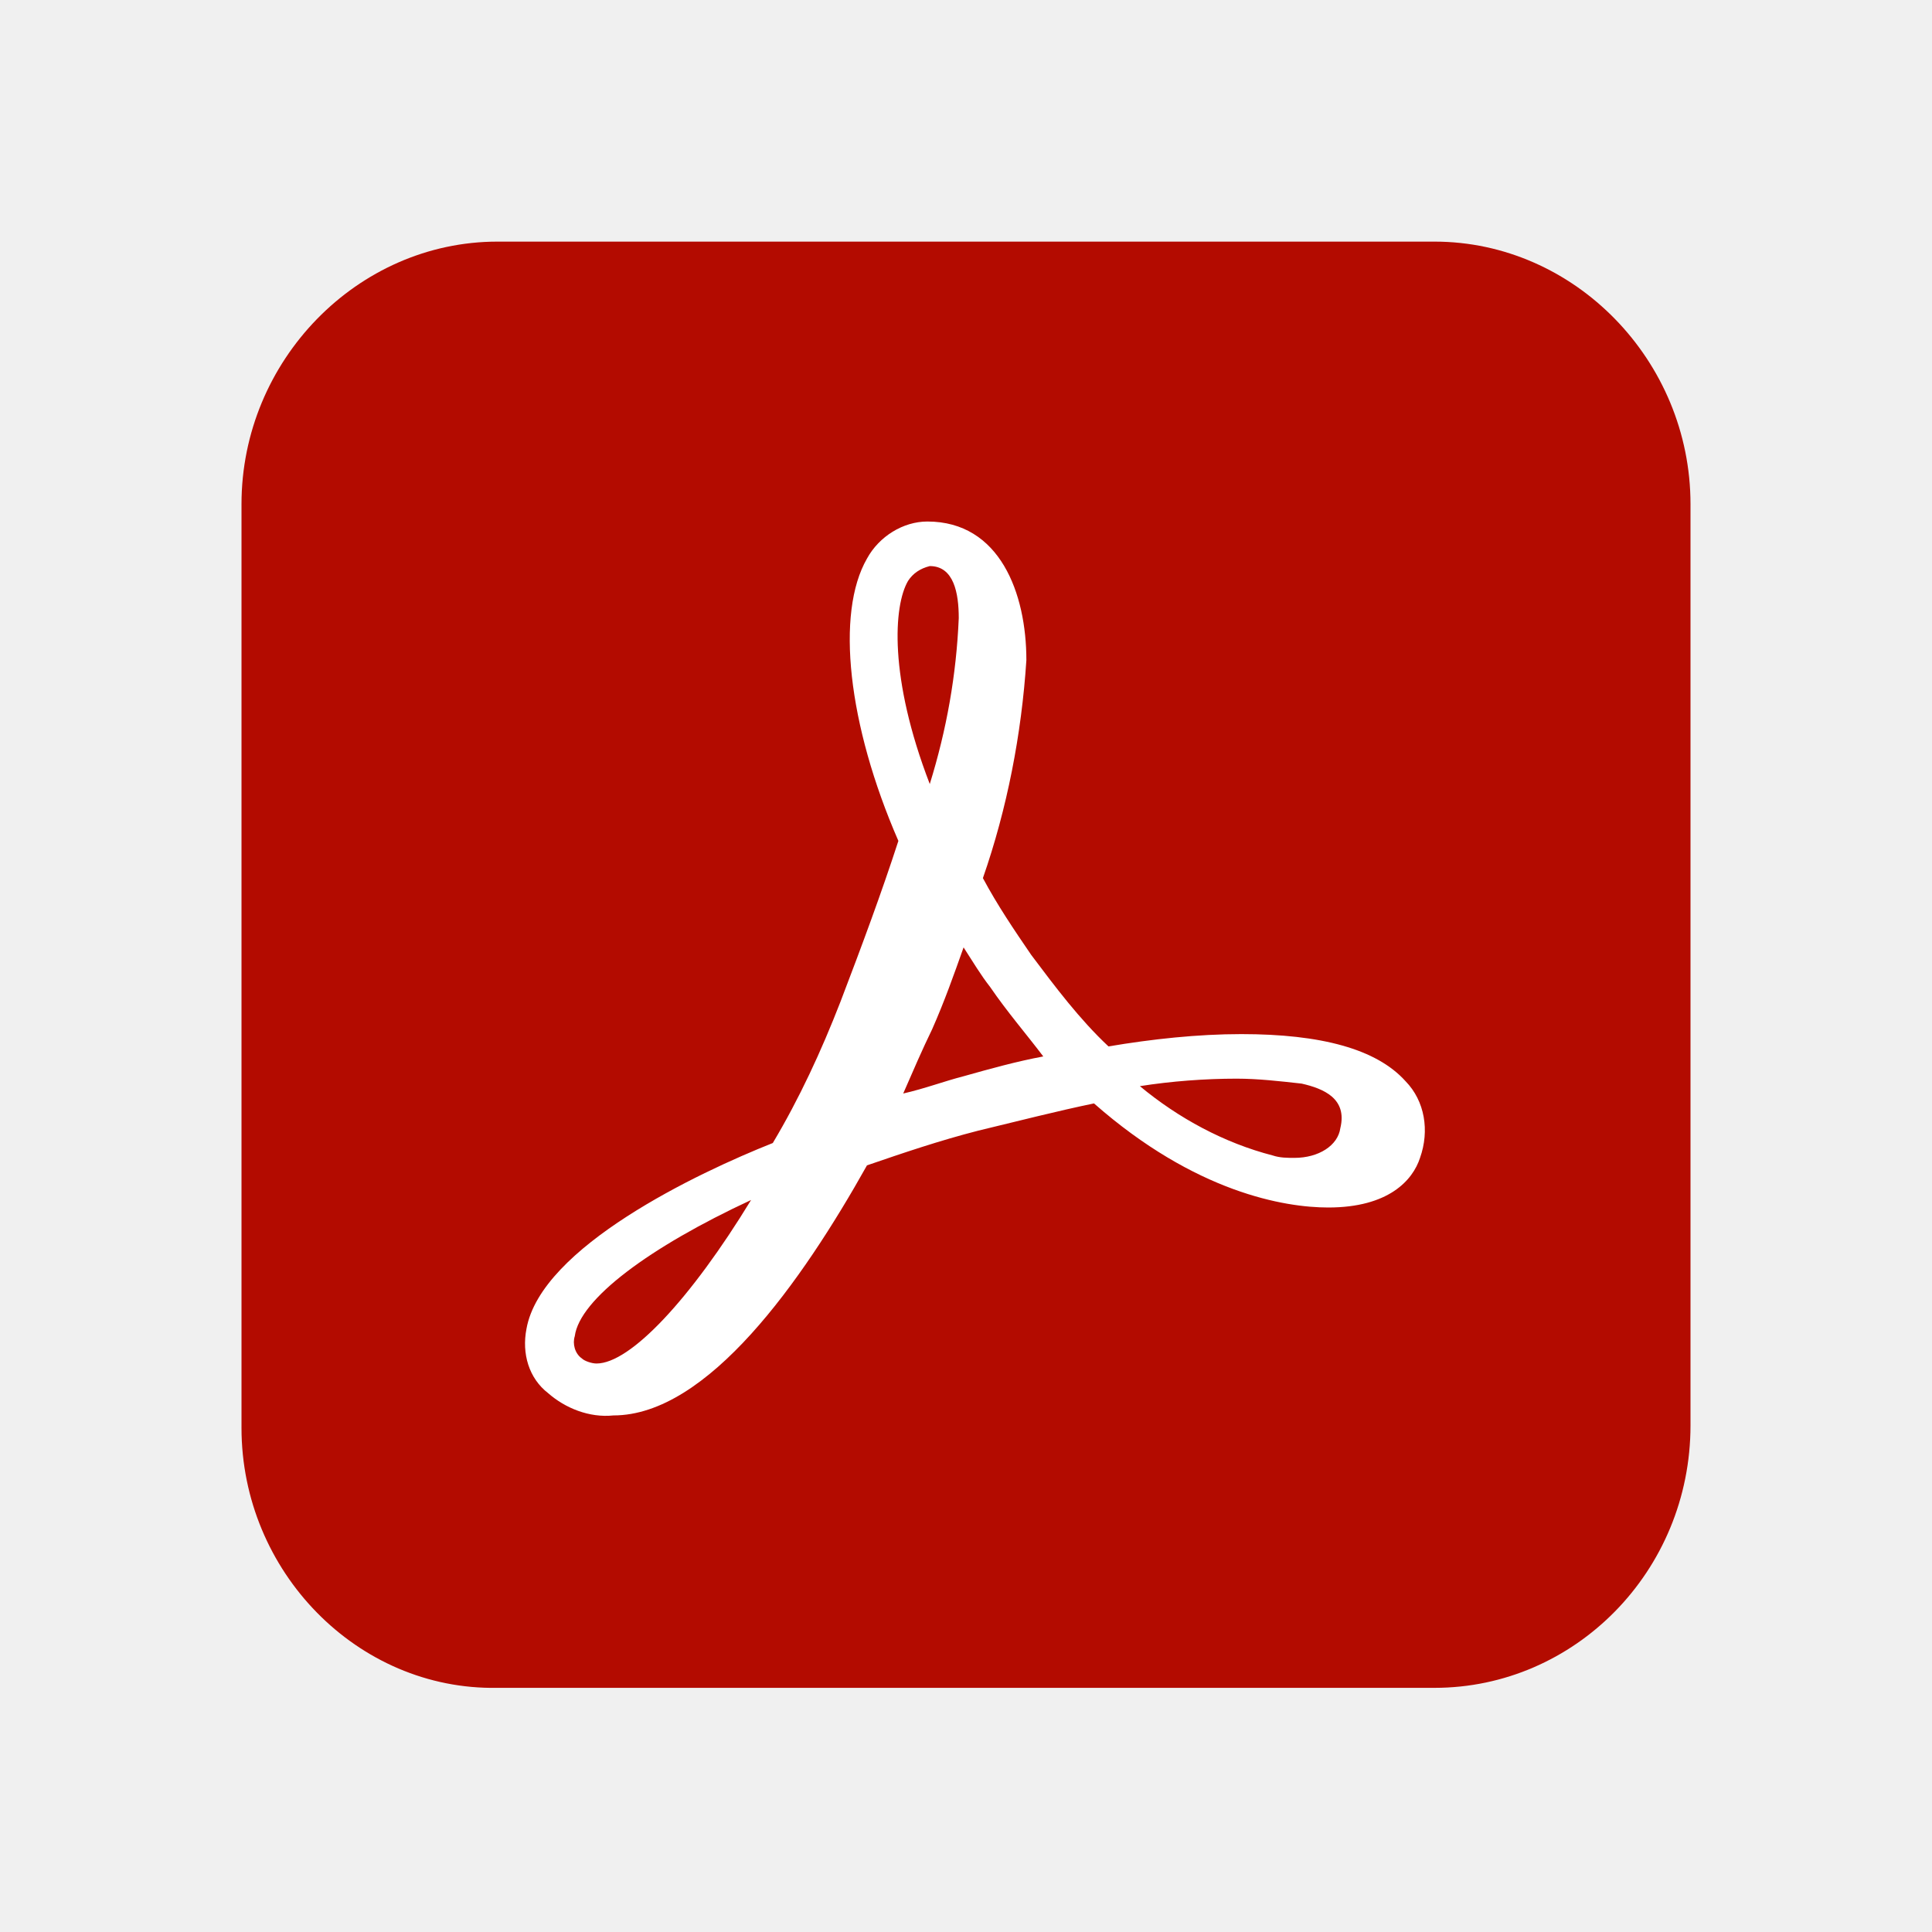
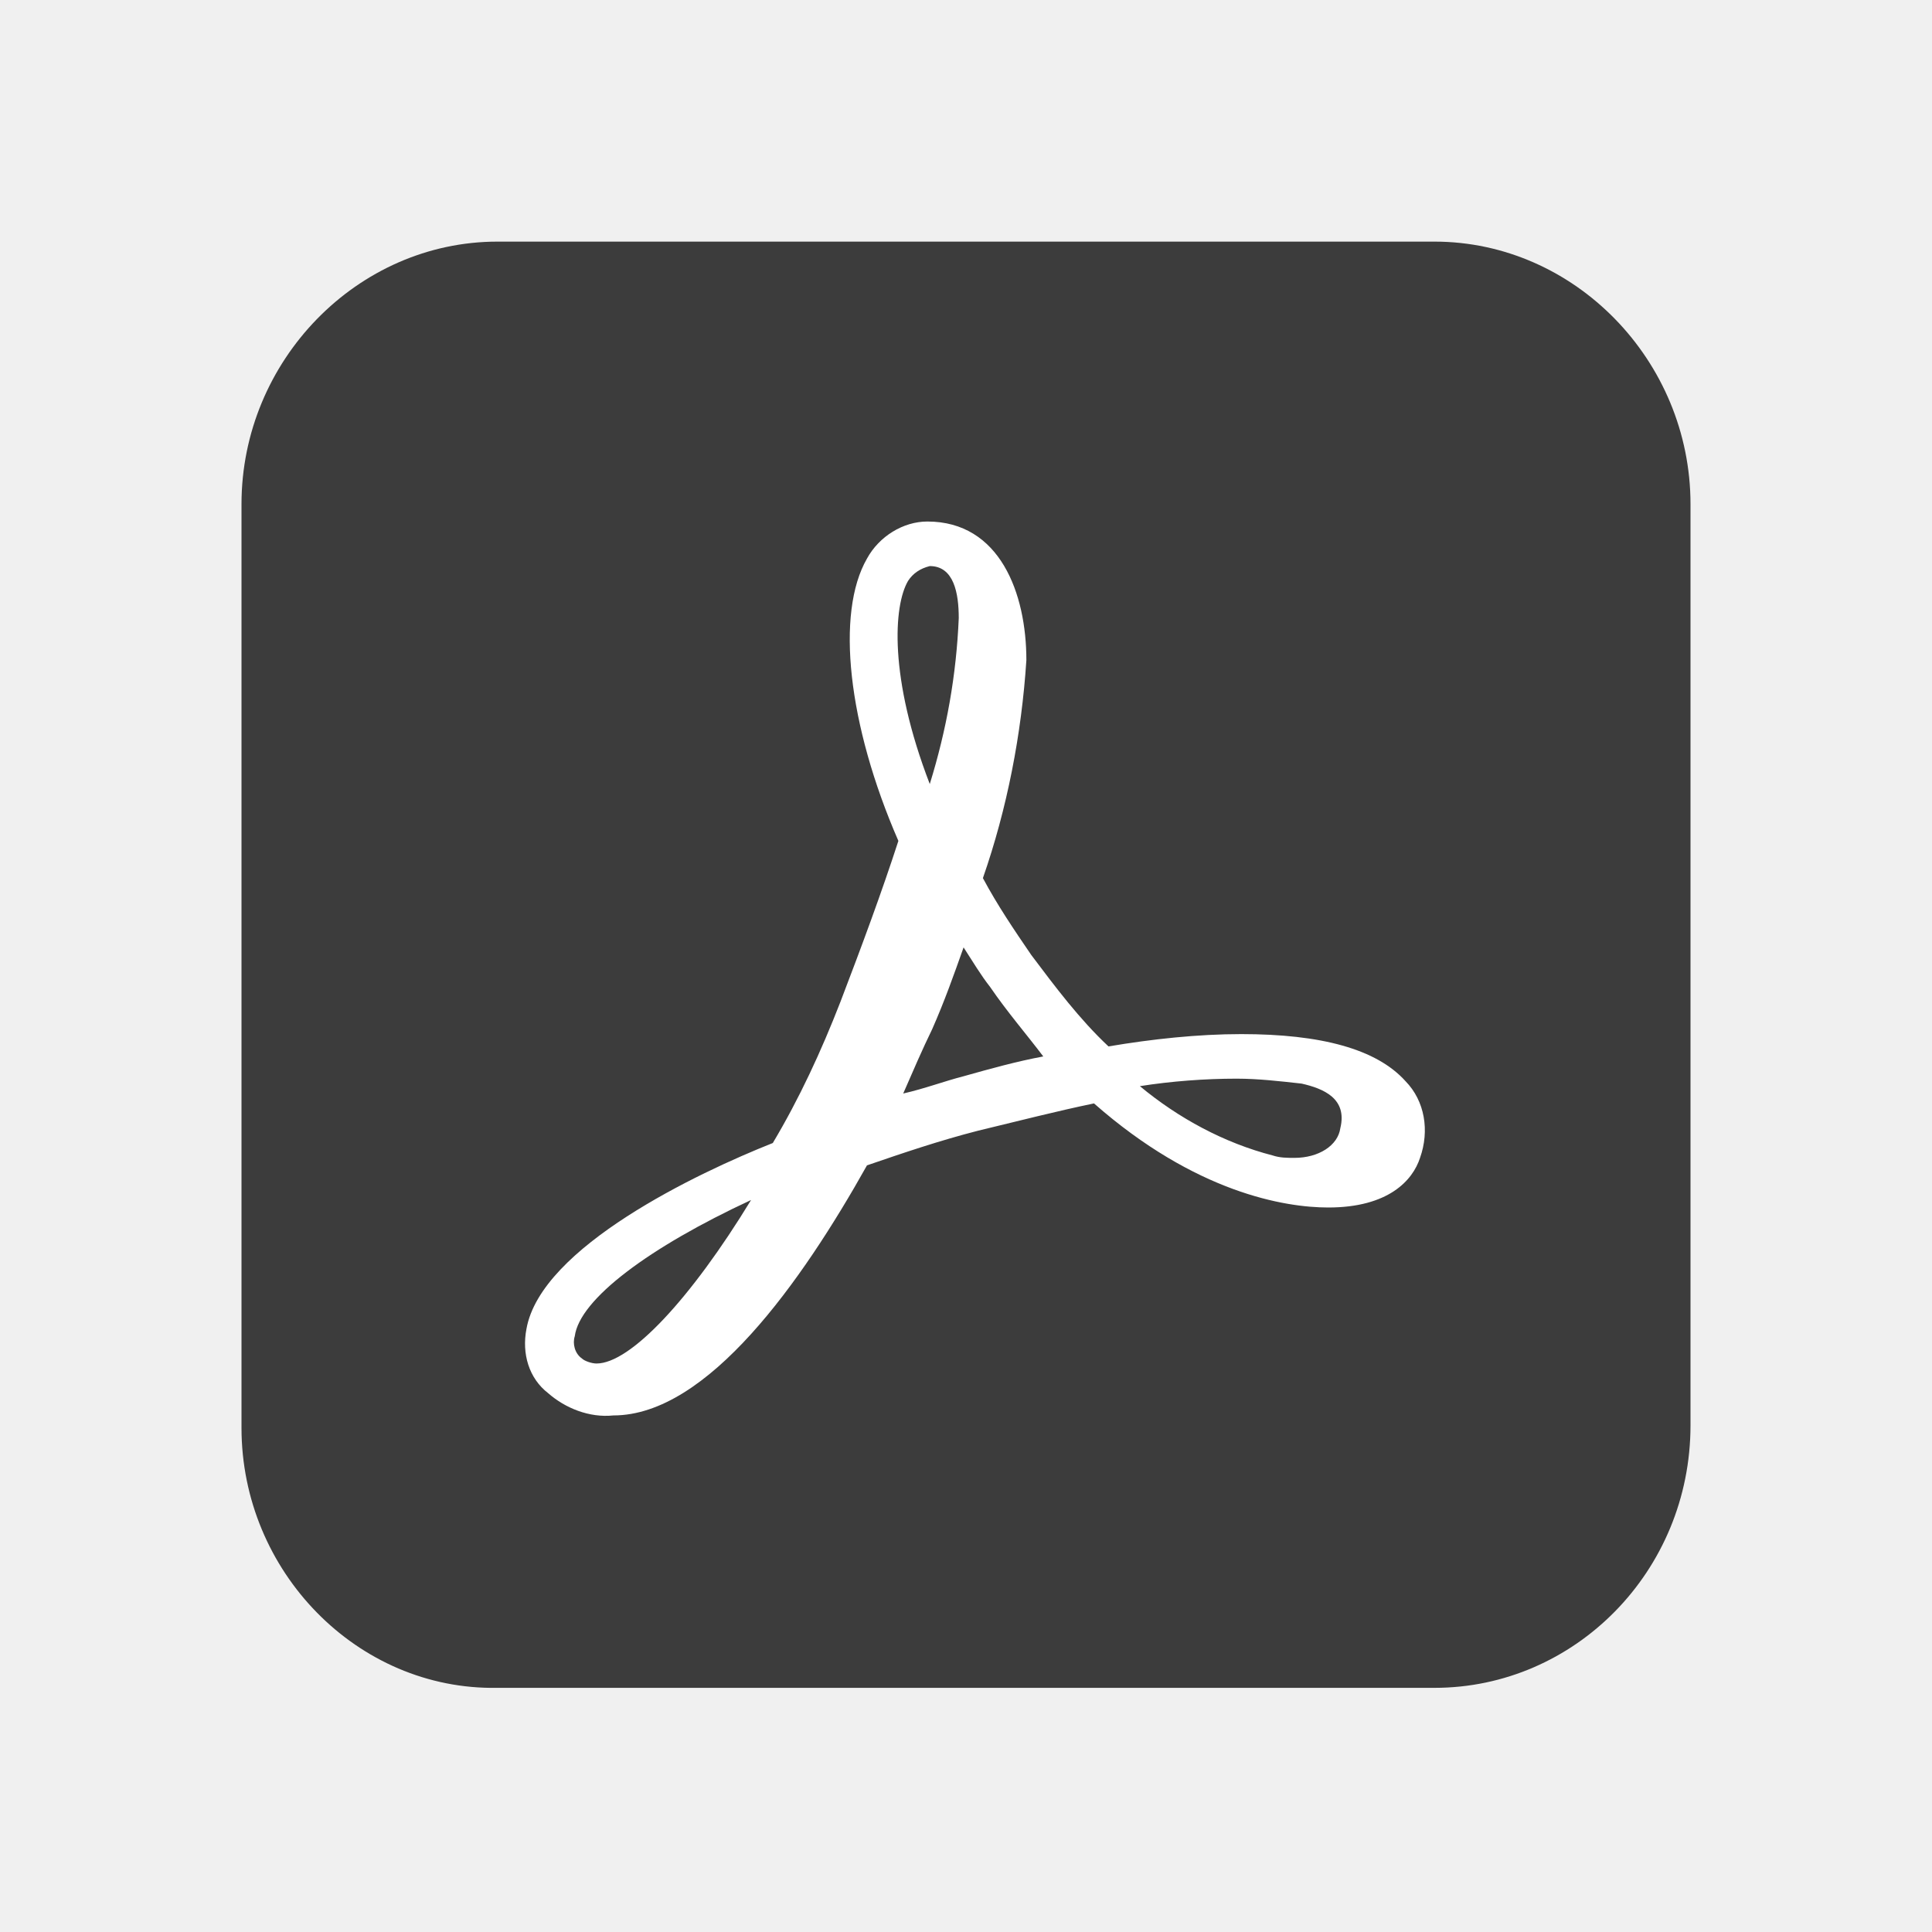
<svg xmlns="http://www.w3.org/2000/svg" width="16" height="16" viewBox="0 0 16 16" fill="none">
  <g clip-path="url(#pdf-clip)">
-     <path d="M4.12 2.001H11.88C13.04 2.001 14 2.986 14 4.175V11.804C14 13.014 13.04 13.978 11.88 13.978H4.12C2.96 13.999 2 13.014 2 11.825V4.175C2 2.986 2.96 2.001 4.12 2.001Z" fill="#B30B00" />
+     <path d="M4.12 2.001H11.88C13.04 2.001 14 2.986 14 4.175V11.804C14 13.014 13.04 13.978 11.88 13.978H4.12C2.96 13.999 2 13.014 2 11.825V4.175C2 2.986 2.96 2.001 4.12 2.001Z" fill="#3C3C3C" />
    <path d="M11.64 8.954C11.4 8.687 10.94 8.564 10.28 8.564C9.92 8.564 9.54 8.605 9.18 8.666C8.94 8.441 8.74 8.174 8.54 7.908C8.4 7.703 8.26 7.497 8.14 7.272C8.34 6.698 8.46 6.082 8.5 5.467C8.5 4.913 8.28 4.319 7.68 4.319C7.48 4.319 7.28 4.442 7.18 4.626C6.92 5.077 7.02 6 7.44 6.964C7.3 7.395 7.14 7.826 6.96 8.297C6.8 8.708 6.62 9.097 6.4 9.466C5.78 9.712 4.48 10.328 4.36 11.005C4.32 11.21 4.38 11.415 4.54 11.538C4.68 11.661 4.88 11.743 5.08 11.722C5.86 11.722 6.64 10.615 7.18 9.651C7.48 9.548 7.78 9.446 8.1 9.364C8.44 9.282 8.76 9.2 9.06 9.138C9.9 9.877 10.64 10 11 10C11.5 10 11.7 9.774 11.76 9.589C11.84 9.364 11.8 9.118 11.64 8.954ZM11.1 9.343C11.08 9.487 10.92 9.589 10.72 9.589C10.66 9.589 10.6 9.589 10.54 9.569C10.14 9.466 9.76 9.261 9.44 8.995C9.7 8.954 9.98 8.933 10.24 8.933C10.42 8.933 10.6 8.954 10.78 8.974C10.96 9.015 11.16 9.097 11.1 9.343ZM7.52 4.811C7.56 4.749 7.62 4.708 7.7 4.688C7.9 4.688 7.94 4.913 7.94 5.119C7.92 5.59 7.84 6.041 7.7 6.493C7.36 5.611 7.4 5.016 7.52 4.811ZM8.64 8.749C8.42 8.79 8.2 8.851 7.98 8.913C7.82 8.954 7.66 9.015 7.48 9.056C7.56 8.872 7.64 8.687 7.72 8.523C7.82 8.297 7.9 8.072 7.98 7.846C8.06 7.969 8.12 8.072 8.2 8.174C8.34 8.379 8.5 8.564 8.64 8.749ZM6.22 9.938C5.72 10.758 5.22 11.292 4.94 11.292C4.9 11.292 4.84 11.271 4.82 11.251C4.76 11.21 4.74 11.127 4.76 11.066C4.8 10.758 5.38 10.328 6.22 9.938Z" fill="white" />
  </g>
  <defs>
    <clipPath id="pdf-clip">
      <rect width="12" height="12" fill="white" transform="translate(2 2)" />
    </clipPath>
  </defs>
</svg>
